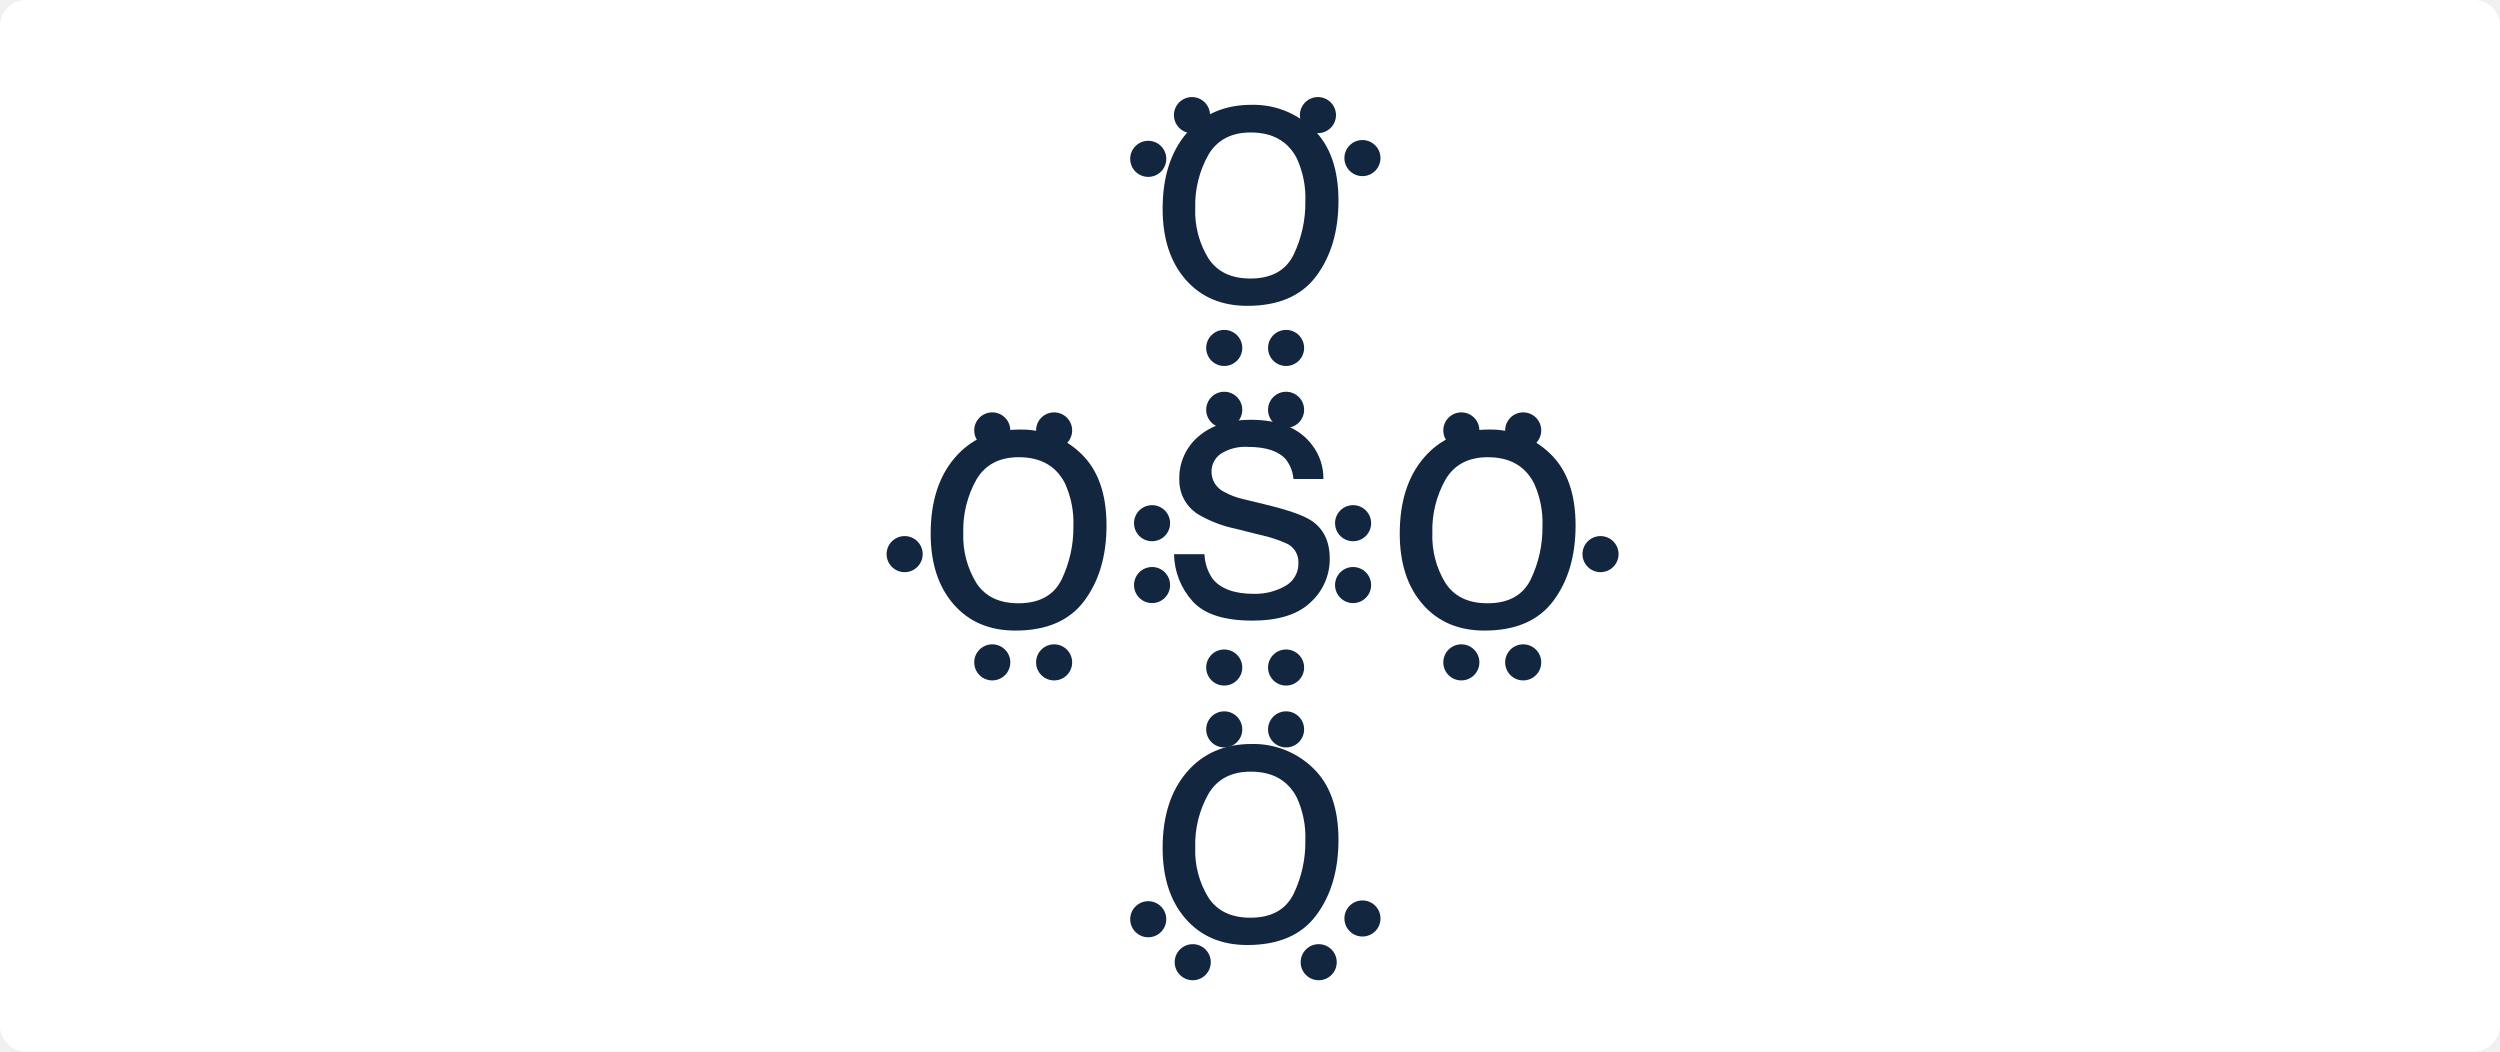
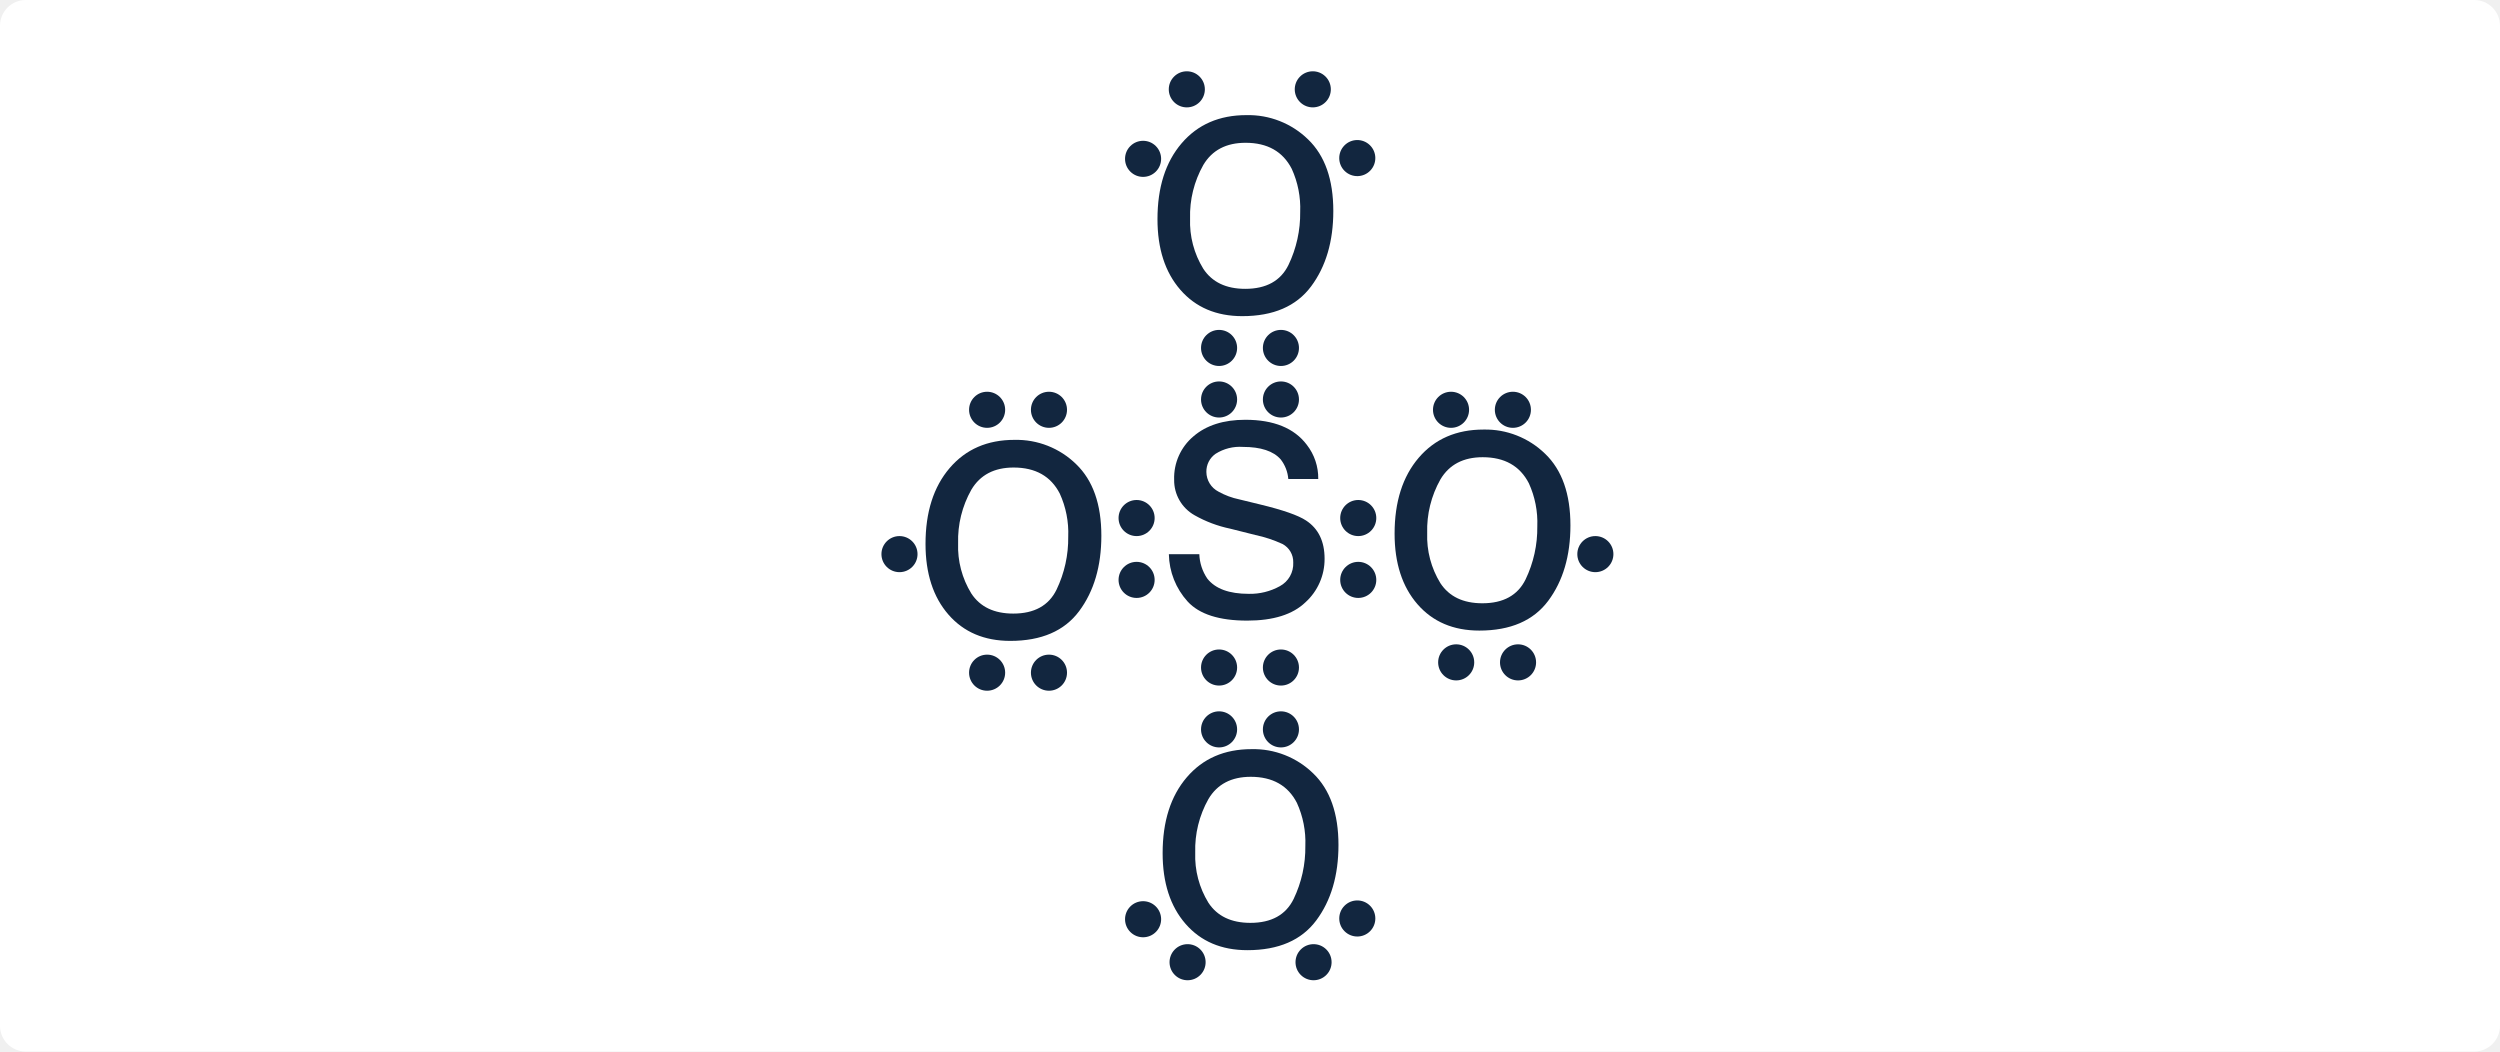
<svg xmlns="http://www.w3.org/2000/svg" width="485" height="204" viewBox="0 0 485 204">
-   <g id="Grupo_1108958" data-name="Grupo 1108958" transform="translate(-5357 6269)">
-     <rect id="Rectángulo_406090" data-name="Rectángulo 406090" width="485" height="204" rx="5" transform="translate(5357 -6269)" fill="#fff" />
-     <path id="Trazado_899951" data-name="Trazado 899951" d="M-9.331-11.484A8.947,8.947,0,0,0-7.793-6.768Q-5.469-3.794.273-3.794A11.9,11.9,0,0,0,6.289-5.281a4.937,4.937,0,0,0,2.6-4.6A3.931,3.931,0,0,0,6.8-13.467,24.789,24.789,0,0,0,1.538-15.21L-3.35-16.44a23.843,23.843,0,0,1-6.9-2.6,7.764,7.764,0,0,1-3.965-6.9,10.549,10.549,0,0,1,3.743-8.408Q-6.733-37.563-.41-37.563q8.271,0,11.929,4.854a10.533,10.533,0,0,1,2.222,6.631H7.93a7.118,7.118,0,0,0-1.47-3.794Q4.341-32.3-.889-32.3a8.784,8.784,0,0,0-5.281,1.333,4.178,4.178,0,0,0-1.794,3.521,4.333,4.333,0,0,0,2.358,3.828,14.172,14.172,0,0,0,4.033,1.5l4.067.991q6.631,1.606,8.887,3.11,3.589,2.358,3.589,7.417a11.3,11.3,0,0,1-3.708,8.442Q7.554,1.4-.034,1.4-8.2,1.4-11.6-2.307a14.025,14.025,0,0,1-3.64-9.177Z" transform="translate(5600 -6150)" fill="#12263f" />
-     <path id="Trazado_899952" data-name="Trazado 899952" d="M-.427-3.965q6.118,0,8.391-4.631A23.073,23.073,0,0,0,10.237-18.9,18.348,18.348,0,0,0,8.6-27.241Q6-32.3-.359-32.3q-5.64,0-8.2,4.307A19.962,19.962,0,0,0-11.125-17.6,17.364,17.364,0,0,0-8.562-7.861Q-6-3.965-.427-3.965Zm.239-33.7a16.576,16.576,0,0,1,11.963,4.717q4.888,4.717,4.888,13.877,0,8.853-4.307,14.629T-1.008,1.333q-7.554,0-12-5.11T-17.449-17.5q0-9.229,4.683-14.7T-.188-37.666Z" transform="translate(5600 -6211)" fill="#12263f" />
-     <path id="Trazado_899953" data-name="Trazado 899953" d="M-.427-3.965q6.118,0,8.391-4.631A23.073,23.073,0,0,0,10.237-18.9,18.348,18.348,0,0,0,8.6-27.241Q6-32.3-.359-32.3q-5.64,0-8.2,4.307A19.962,19.962,0,0,0-11.125-17.6,17.364,17.364,0,0,0-8.562-7.861Q-6-3.965-.427-3.965Zm.239-33.7a16.576,16.576,0,0,1,11.963,4.717q4.888,4.717,4.888,13.877,0,8.853-4.307,14.629T-1.008,1.333q-7.554,0-12-5.11T-17.449-17.5q0-9.229,4.683-14.7T-.188-37.666Z" transform="translate(5646 -6148)" fill="#12263f" />
-     <path id="Trazado_899954" data-name="Trazado 899954" d="M-.427-3.965q6.118,0,8.391-4.631A23.073,23.073,0,0,0,10.237-18.9,18.348,18.348,0,0,0,8.6-27.241Q6-32.3-.359-32.3q-5.64,0-8.2,4.307A19.962,19.962,0,0,0-11.125-17.6,17.364,17.364,0,0,0-8.562-7.861Q-6-3.965-.427-3.965Zm.239-33.7a16.576,16.576,0,0,1,11.963,4.717q4.888,4.717,4.888,13.877,0,8.853-4.307,14.629T-1.008,1.333q-7.554,0-12-5.11T-17.449-17.5q0-9.229,4.683-14.7T-.188-37.666Z" transform="translate(5555 -6148)" fill="#12263f" />
-     <path id="Trazado_899955" data-name="Trazado 899955" d="M-.427-3.965q6.118,0,8.391-4.631A23.073,23.073,0,0,0,10.237-18.9,18.348,18.348,0,0,0,8.6-27.241Q6-32.3-.359-32.3q-5.64,0-8.2,4.307A19.962,19.962,0,0,0-11.125-17.6,17.364,17.364,0,0,0-8.562-7.861Q-6-3.965-.427-3.965Zm.239-33.7a16.576,16.576,0,0,1,11.963,4.717q4.888,4.717,4.888,13.877,0,8.853-4.307,14.629T-1.008,1.333q-7.554,0-12-5.11T-17.449-17.5q0-9.229,4.683-14.7T-.188-37.666Z" transform="translate(5600 -6087)" fill="#12263f" />
-     <path id="Trazado_899956" data-name="Trazado 899956" d="M3.5,0A3.5,3.5,0,1,1,0,3.5,3.5,3.5,0,0,1,3.5,0Z" transform="translate(5591 -6193)" fill="#12263f" />
-     <path id="Trazado_899957" data-name="Trazado 899957" d="M3.5,0A3.5,3.5,0,1,1,0,3.5,3.5,3.5,0,0,1,3.5,0Z" transform="translate(5546 -6189)" fill="#12263f" />
-     <path id="Trazado_899958" data-name="Trazado 899958" d="M3.5,0A3.5,3.5,0,1,1,0,3.5,3.5,3.5,0,0,1,3.5,0Z" transform="translate(5637 -6189)" fill="#12263f" />
-     <path id="Trazado_899959" data-name="Trazado 899959" d="M3.5,0A3.5,3.5,0,1,1,0,3.5,3.5,3.5,0,0,1,3.5,0Z" transform="translate(5546 -6144)" fill="#12263f" />
-     <path id="Trazado_899960" data-name="Trazado 899960" d="M3.5,0A3.5,3.5,0,1,1,0,3.5,3.5,3.5,0,0,1,3.5,0Z" transform="translate(5637 -6144)" fill="#12263f" />
-     <path id="Trazado_899961" data-name="Trazado 899961" d="M3.5,0A3.5,3.5,0,1,1,0,3.5,3.5,3.5,0,0,1,3.5,0Z" transform="translate(5591 -6131)" fill="#12263f" />
-     <path id="Trazado_899962" data-name="Trazado 899962" d="M3.5,0A3.5,3.5,0,1,1,0,3.5,3.5,3.5,0,0,1,3.5,0Z" transform="translate(5591 -6205)" fill="#12263f" />
-     <path id="Trazado_899963" data-name="Trazado 899963" d="M3.5,0A3.5,3.5,0,1,1,0,3.5,3.5,3.5,0,0,1,3.5,0Z" transform="translate(5574.808 -6238.184) rotate(-45)" fill="#12263f" />
-     <path id="Trazado_899964" data-name="Trazado 899964" d="M3.5,0A3.5,3.5,0,1,1,0,3.5,3.5,3.5,0,0,1,3.5,0Z" transform="translate(5626.265 -6090.816) rotate(135)" fill="#12263f" />
-     <path id="Trazado_899965" data-name="Trazado 899965" d="M3.5,0A3.5,3.5,0,1,1,0,3.5,3.5,3.5,0,0,1,3.5,0Z" transform="matrix(0.719, 0.695, -0.695, 0.719, 5612.598, -6251.617)" fill="#12263f" />
-     <path id="Trazado_899966" data-name="Trazado 899966" d="M3.5,0A3.5,3.5,0,1,1,0,3.5,3.5,3.5,0,0,1,3.5,0Z" transform="matrix(-0.719, -0.695, 0.695, -0.719, 5588.475, -6077.383)" fill="#12263f" />
-     <path id="Trazado_899967" data-name="Trazado 899967" d="M3.5,0A3.5,3.5,0,1,1,0,3.5,3.5,3.5,0,0,1,3.5,0Z" transform="translate(5591 -6143)" fill="#12263f" />
-     <path id="Trazado_899968" data-name="Trazado 899968" d="M3.5,0A3.5,3.5,0,1,1,0,3.5,3.5,3.5,0,0,1,3.5,0Z" transform="translate(5603 -6193)" fill="#12263f" />
-     <path id="Trazado_899969" data-name="Trazado 899969" d="M3.5,0A3.5,3.5,0,1,1,0,3.5,3.5,3.5,0,0,1,3.5,0Z" transform="translate(5558 -6189)" fill="#12263f" />
-     <path id="Trazado_899970" data-name="Trazado 899970" d="M3.5,0A3.5,3.5,0,1,1,0,3.5,3.5,3.5,0,0,1,3.5,0Z" transform="translate(5649 -6189)" fill="#12263f" />
-     <path id="Trazado_899971" data-name="Trazado 899971" d="M3.5,0A3.5,3.5,0,1,1,0,3.5,3.5,3.5,0,0,1,3.5,0Z" transform="translate(5558 -6144)" fill="#12263f" />
-     <path id="Trazado_899972" data-name="Trazado 899972" d="M3.5,0A3.5,3.5,0,1,1,0,3.5,3.5,3.5,0,0,1,3.5,0Z" transform="translate(5649 -6144)" fill="#12263f" />
-     <path id="Trazado_899973" data-name="Trazado 899973" d="M3.5,0A3.5,3.5,0,1,1,0,3.5,3.5,3.5,0,0,1,3.5,0Z" transform="translate(5577 -6159)" fill="#12263f" />
-     <path id="Trazado_899974" data-name="Trazado 899974" d="M3.5,0A3.5,3.5,0,1,1,0,3.5,3.5,3.5,0,0,1,3.5,0Z" transform="translate(5616 -6159)" fill="#12263f" />
-     <path id="Trazado_899975" data-name="Trazado 899975" d="M3.5,0A3.5,3.5,0,1,1,0,3.5,3.5,3.5,0,0,1,3.5,0Z" transform="translate(5603 -6131)" fill="#12263f" />
-     <path id="Trazado_899976" data-name="Trazado 899976" d="M3.5,0A3.5,3.5,0,1,1,0,3.5,3.5,3.5,0,0,1,3.5,0Z" transform="translate(5603 -6205)" fill="#12263f" />
-     <path id="Trazado_899977" data-name="Trazado 899977" d="M3.5,0A3.5,3.5,0,1,1,0,3.5,3.5,3.5,0,0,1,3.5,0Z" transform="translate(5583.293 -6246.668) rotate(-45)" fill="#12263f" />
-     <path id="Trazado_899978" data-name="Trazado 899978" d="M3.5,0A3.5,3.5,0,1,1,0,3.5,3.5,3.5,0,0,1,3.5,0Z" transform="translate(5617.779 -6082.332) rotate(135)" fill="#12263f" />
-     <path id="Trazado_899979" data-name="Trazado 899979" d="M3.5,0A3.5,3.5,0,1,1,0,3.5,3.5,3.5,0,0,1,3.5,0Z" transform="matrix(0.719, 0.695, -0.695, 0.719, 5621.229, -6243.281)" fill="#12263f" />
-     <path id="Trazado_899980" data-name="Trazado 899980" d="M3.5,0A3.5,3.5,0,1,1,0,3.5,3.5,3.5,0,0,1,3.5,0Z" transform="matrix(-0.719, -0.695, 0.695, -0.719, 5579.843, -6085.719)" fill="#12263f" />
-     <path id="Trazado_899981" data-name="Trazado 899981" d="M3.5,0A3.5,3.5,0,1,1,0,3.5,3.5,3.5,0,0,1,3.5,0Z" transform="translate(5577 -6171)" fill="#12263f" />
-     <path id="Trazado_899982" data-name="Trazado 899982" d="M3.5,0A3.5,3.5,0,1,1,0,3.5,3.5,3.5,0,0,1,3.5,0Z" transform="translate(5529 -6165)" fill="#12263f" />
-     <path id="Trazado_899983" data-name="Trazado 899983" d="M3.5,0A3.5,3.5,0,1,1,0,3.5,3.5,3.5,0,0,1,3.5,0Z" transform="translate(5664 -6165)" fill="#12263f" />
-     <path id="Trazado_899984" data-name="Trazado 899984" d="M3.5,0A3.5,3.5,0,1,1,0,3.5,3.5,3.5,0,0,1,3.5,0Z" transform="translate(5616 -6171)" fill="#12263f" />
-     <path id="Trazado_899985" data-name="Trazado 899985" d="M3.5,0A3.5,3.5,0,1,1,0,3.5,3.5,3.5,0,0,1,3.5,0Z" transform="translate(5603 -6143)" fill="#12263f" />
+   <g id="Grupo_1108966" data-name="Grupo 1108966" transform="translate(-5357 6269)">
+     <path id="Trazado_899854" data-name="Trazado 899854" d="M5,0H480a5,5,0,0,1,5,5V199a5,5,0,0,1-5,5H5a5,5,0,0,1-5-5V5A5,5,0,0,1,5,0Z" transform="translate(5357 -6269)" fill="#fff" />
+     <path id="Trazado_899855" data-name="Trazado 899855" d="M-9.331-11.484A8.947,8.947,0,0,0-7.793-6.768Q-5.469-3.794.273-3.794A11.9,11.9,0,0,0,6.289-5.281a4.937,4.937,0,0,0,2.6-4.6A3.931,3.931,0,0,0,6.8-13.467,24.789,24.789,0,0,0,1.538-15.21L-3.35-16.44a23.843,23.843,0,0,1-6.9-2.6,7.764,7.764,0,0,1-3.965-6.9,10.549,10.549,0,0,1,3.743-8.408Q-6.733-37.563-.41-37.563q8.271,0,11.929,4.854a10.533,10.533,0,0,1,2.222,6.631H7.93a7.118,7.118,0,0,0-1.47-3.794Q4.341-32.3-.889-32.3a8.784,8.784,0,0,0-5.281,1.333,4.178,4.178,0,0,0-1.794,3.521,4.333,4.333,0,0,0,2.358,3.828,14.172,14.172,0,0,0,4.033,1.5l4.067.991q6.631,1.606,8.887,3.11,3.589,2.358,3.589,7.417a11.3,11.3,0,0,1-3.708,8.442Q7.554,1.4-.034,1.4-8.2,1.4-11.6-2.307a14.025,14.025,0,0,1-3.64-9.177Z" transform="translate(5599 -6150)" fill="#12263f" />
+     <path id="Trazado_899856" data-name="Trazado 899856" d="M-.427-3.965q6.118,0,8.391-4.631A23.073,23.073,0,0,0,10.237-18.9,18.348,18.348,0,0,0,8.6-27.241Q6-32.3-.359-32.3q-5.64,0-8.2,4.307A19.962,19.962,0,0,0-11.125-17.6,17.364,17.364,0,0,0-8.562-7.861Q-6-3.965-.427-3.965Zm.239-33.7a16.576,16.576,0,0,1,11.963,4.717q4.888,4.717,4.888,13.877,0,8.853-4.307,14.629T-1.008,1.333q-7.554,0-12-5.11T-17.449-17.5q0-9.229,4.683-14.7T-.188-37.666Z" transform="translate(5599 -6209)" fill="#12263f" />
+     <path id="Trazado_899857" data-name="Trazado 899857" d="M-.427-3.965q6.118,0,8.391-4.631A23.073,23.073,0,0,0,10.237-18.9,18.348,18.348,0,0,0,8.6-27.241Q6-32.3-.359-32.3q-5.64,0-8.2,4.307A19.962,19.962,0,0,0-11.125-17.6,17.364,17.364,0,0,0-8.562-7.861Q-6-3.965-.427-3.965Zm.239-33.7a16.576,16.576,0,0,1,11.963,4.717q4.888,4.717,4.888,13.877,0,8.853-4.307,14.629T-1.008,1.333q-7.554,0-12-5.11T-17.449-17.5q0-9.229,4.683-14.7T-.188-37.666Z" transform="translate(5645 -6148)" fill="#12263f" />
+     <path id="Trazado_899858" data-name="Trazado 899858" d="M-.427-3.965q6.118,0,8.391-4.631A23.073,23.073,0,0,0,10.237-18.9,18.348,18.348,0,0,0,8.6-27.241Q6-32.3-.359-32.3q-5.64,0-8.2,4.307A19.962,19.962,0,0,0-11.125-17.6,17.364,17.364,0,0,0-8.562-7.861Q-6-3.965-.427-3.965Zm.239-33.7a16.576,16.576,0,0,1,11.963,4.717q4.888,4.717,4.888,13.877,0,8.853-4.307,14.629T-1.008,1.333q-7.554,0-12-5.11T-17.449-17.5q0-9.229,4.683-14.7T-.188-37.666Z" transform="translate(5554 -6146)" fill="#12263f" />
+     <path id="Trazado_899859" data-name="Trazado 899859" d="M-.427-3.965q6.118,0,8.391-4.631A23.073,23.073,0,0,0,10.237-18.9,18.348,18.348,0,0,0,8.6-27.241Q6-32.3-.359-32.3q-5.64,0-8.2,4.307A19.962,19.962,0,0,0-11.125-17.6,17.364,17.364,0,0,0-8.562-7.861Q-6-3.965-.427-3.965Zm.239-33.7a16.576,16.576,0,0,1,11.963,4.717q4.888,4.717,4.888,13.877,0,8.853-4.307,14.629T-1.008,1.333q-7.554,0-12-5.11T-17.449-17.5q0-9.229,4.683-14.7T-.188-37.666Z" transform="translate(5600 -6086)" fill="#12263f" />
+     <path id="Trazado_899860" data-name="Trazado 899860" d="M3.5,0A3.5,3.5,0,1,1,0,3.5,3.5,3.5,0,0,1,3.5,0Z" transform="translate(5590 -6195)" fill="#12263f" />
+     <path id="Trazado_899861" data-name="Trazado 899861" d="M3.5,0A3.5,3.5,0,1,1,0,3.5,3.5,3.5,0,0,1,3.5,0Z" transform="translate(5545 -6193)" fill="#12263f" />
+     <path id="Trazado_899862" data-name="Trazado 899862" d="M3.5,0A3.5,3.5,0,1,1,0,3.5,3.5,3.5,0,0,1,3.5,0Z" transform="translate(5635 -6193)" fill="#12263f" />
+     <path id="Trazado_899863" data-name="Trazado 899863" d="M3.5,0A3.5,3.5,0,1,1,0,3.5,3.5,3.5,0,0,1,3.5,0Z" transform="translate(5545 -6142)" fill="#12263f" />
+     <path id="Trazado_899864" data-name="Trazado 899864" d="M3.5,0A3.5,3.5,0,1,1,0,3.5,3.5,3.5,0,0,1,3.5,0Z" transform="translate(5636 -6144)" fill="#12263f" />
+     <path id="Trazado_899865" data-name="Trazado 899865" d="M3.5,0A3.5,3.5,0,1,1,0,3.5,3.5,3.5,0,0,1,3.5,0Z" transform="translate(5590 -6131)" fill="#12263f" />
+     <path id="Trazado_899866" data-name="Trazado 899866" d="M3.5,0A3.5,3.5,0,1,1,0,3.5,3.5,3.5,0,0,1,3.5,0Z" transform="translate(5590 -6205)" fill="#12263f" />
+     <path id="Trazado_899867" data-name="Trazado 899867" d="M3.5,0A3.5,3.5,0,1,1,0,3.5,3.5,3.5,0,0,1,3.5,0Z" transform="translate(5573.808 -6238.184) rotate(-45)" fill="#12263f" />
+     <path id="Trazado_899868" data-name="Trazado 899868" d="M3.5,0A3.5,3.5,0,1,1,0,3.5,3.5,3.5,0,0,1,3.5,0Z" transform="translate(5625.265 -6090.816) rotate(135)" fill="#12263f" />
+     <path id="Trazado_899869" data-name="Trazado 899869" d="M3.5,0A3.5,3.5,0,1,1,0,3.5,3.5,3.5,0,0,1,3.5,0Z" transform="matrix(0.719, 0.695, -0.695, 0.719, 5611.598, -6256.617)" fill="#12263f" />
+     <path id="Trazado_899870" data-name="Trazado 899870" d="M3.5,0A3.5,3.5,0,1,1,0,3.5,3.5,3.5,0,0,1,3.5,0Z" transform="matrix(-0.719, -0.695, 0.695, -0.719, 5587.475, -6077.383)" fill="#12263f" />
+     <path id="Trazado_899871" data-name="Trazado 899871" d="M3.5,0A3.5,3.5,0,1,1,0,3.5,3.5,3.5,0,0,1,3.5,0Z" transform="translate(5590 -6143)" fill="#12263f" />
+     <path id="Trazado_899872" data-name="Trazado 899872" d="M3.5,0A3.5,3.5,0,1,1,0,3.5,3.5,3.5,0,0,1,3.5,0Z" transform="translate(5602 -6195)" fill="#12263f" />
+     <path id="Trazado_899873" data-name="Trazado 899873" d="M3.5,0A3.5,3.5,0,1,1,0,3.5,3.5,3.5,0,0,1,3.5,0Z" transform="translate(5557 -6193)" fill="#12263f" />
+     <path id="Trazado_899874" data-name="Trazado 899874" d="M3.5,0A3.5,3.5,0,1,1,0,3.5,3.5,3.5,0,0,1,3.5,0Z" transform="translate(5647 -6193)" fill="#12263f" />
+     <path id="Trazado_899875" data-name="Trazado 899875" d="M3.5,0A3.5,3.5,0,1,1,0,3.5,3.5,3.5,0,0,1,3.5,0Z" transform="translate(5557 -6142)" fill="#12263f" />
+     <path id="Trazado_899876" data-name="Trazado 899876" d="M3.5,0A3.5,3.5,0,1,1,0,3.5,3.5,3.5,0,0,1,3.5,0Z" transform="translate(5648 -6144)" fill="#12263f" />
+     <path id="Trazado_899877" data-name="Trazado 899877" d="M3.5,0A3.5,3.5,0,1,1,0,3.5,3.5,3.5,0,0,1,3.5,0Z" transform="translate(5574 -6160)" fill="#12263f" />
+     <path id="Trazado_899878" data-name="Trazado 899878" d="M3.5,0A3.5,3.5,0,1,1,0,3.5,3.5,3.5,0,0,1,3.5,0Z" transform="translate(5617 -6160)" fill="#12263f" />
+     <path id="Trazado_899879" data-name="Trazado 899879" d="M3.5,0A3.5,3.5,0,1,1,0,3.5,3.5,3.5,0,0,1,3.5,0Z" transform="translate(5602 -6131)" fill="#12263f" />
+     <path id="Trazado_899880" data-name="Trazado 899880" d="M3.5,0A3.5,3.5,0,1,1,0,3.5,3.5,3.5,0,0,1,3.5,0Z" transform="translate(5602 -6205)" fill="#12263f" />
+     <path id="Trazado_899881" data-name="Trazado 899881" d="M3.5,0A3.5,3.5,0,1,1,0,3.5,3.5,3.5,0,0,1,3.5,0Z" transform="translate(5582.293 -6251.668) rotate(-45)" fill="#12263f" />
+     <path id="Trazado_899882" data-name="Trazado 899882" d="M3.5,0A3.5,3.5,0,1,1,0,3.5,3.5,3.5,0,0,1,3.5,0Z" transform="translate(5616.779 -6082.332) rotate(135)" fill="#12263f" />
+     <path id="Trazado_899883" data-name="Trazado 899883" d="M3.5,0A3.5,3.5,0,1,1,0,3.5,3.5,3.5,0,0,1,3.5,0Z" transform="matrix(0.719, 0.695, -0.695, 0.719, 5620.229, -6243.281)" fill="#12263f" />
+     <path id="Trazado_899884" data-name="Trazado 899884" d="M3.5,0A3.5,3.5,0,1,1,0,3.5,3.5,3.5,0,0,1,3.5,0Z" transform="matrix(-0.719, -0.695, 0.695, -0.719, 5578.843, -6085.719)" fill="#12263f" />
+     <path id="Trazado_899885" data-name="Trazado 899885" d="M3.5,0A3.5,3.5,0,1,1,0,3.5,3.5,3.5,0,0,1,3.5,0Z" transform="translate(5574 -6172)" fill="#12263f" />
+     <path id="Trazado_899886" data-name="Trazado 899886" d="M3.5,0A3.5,3.5,0,1,1,0,3.5,3.5,3.5,0,0,1,3.5,0Z" transform="translate(5528 -6165)" fill="#12263f" />
+     <path id="Trazado_899887" data-name="Trazado 899887" d="M3.5,0A3.5,3.5,0,1,1,0,3.5,3.5,3.5,0,0,1,3.5,0Z" transform="translate(5663 -6165)" fill="#12263f" />
+     <path id="Trazado_899888" data-name="Trazado 899888" d="M3.5,0A3.5,3.5,0,1,1,0,3.5,3.5,3.5,0,0,1,3.5,0Z" transform="translate(5617 -6172)" fill="#12263f" />
+     <path id="Trazado_899889" data-name="Trazado 899889" d="M3.5,0A3.5,3.5,0,1,1,0,3.5,3.5,3.5,0,0,1,3.5,0Z" transform="translate(5602 -6143)" fill="#12263f" />
  </g>
</svg>
